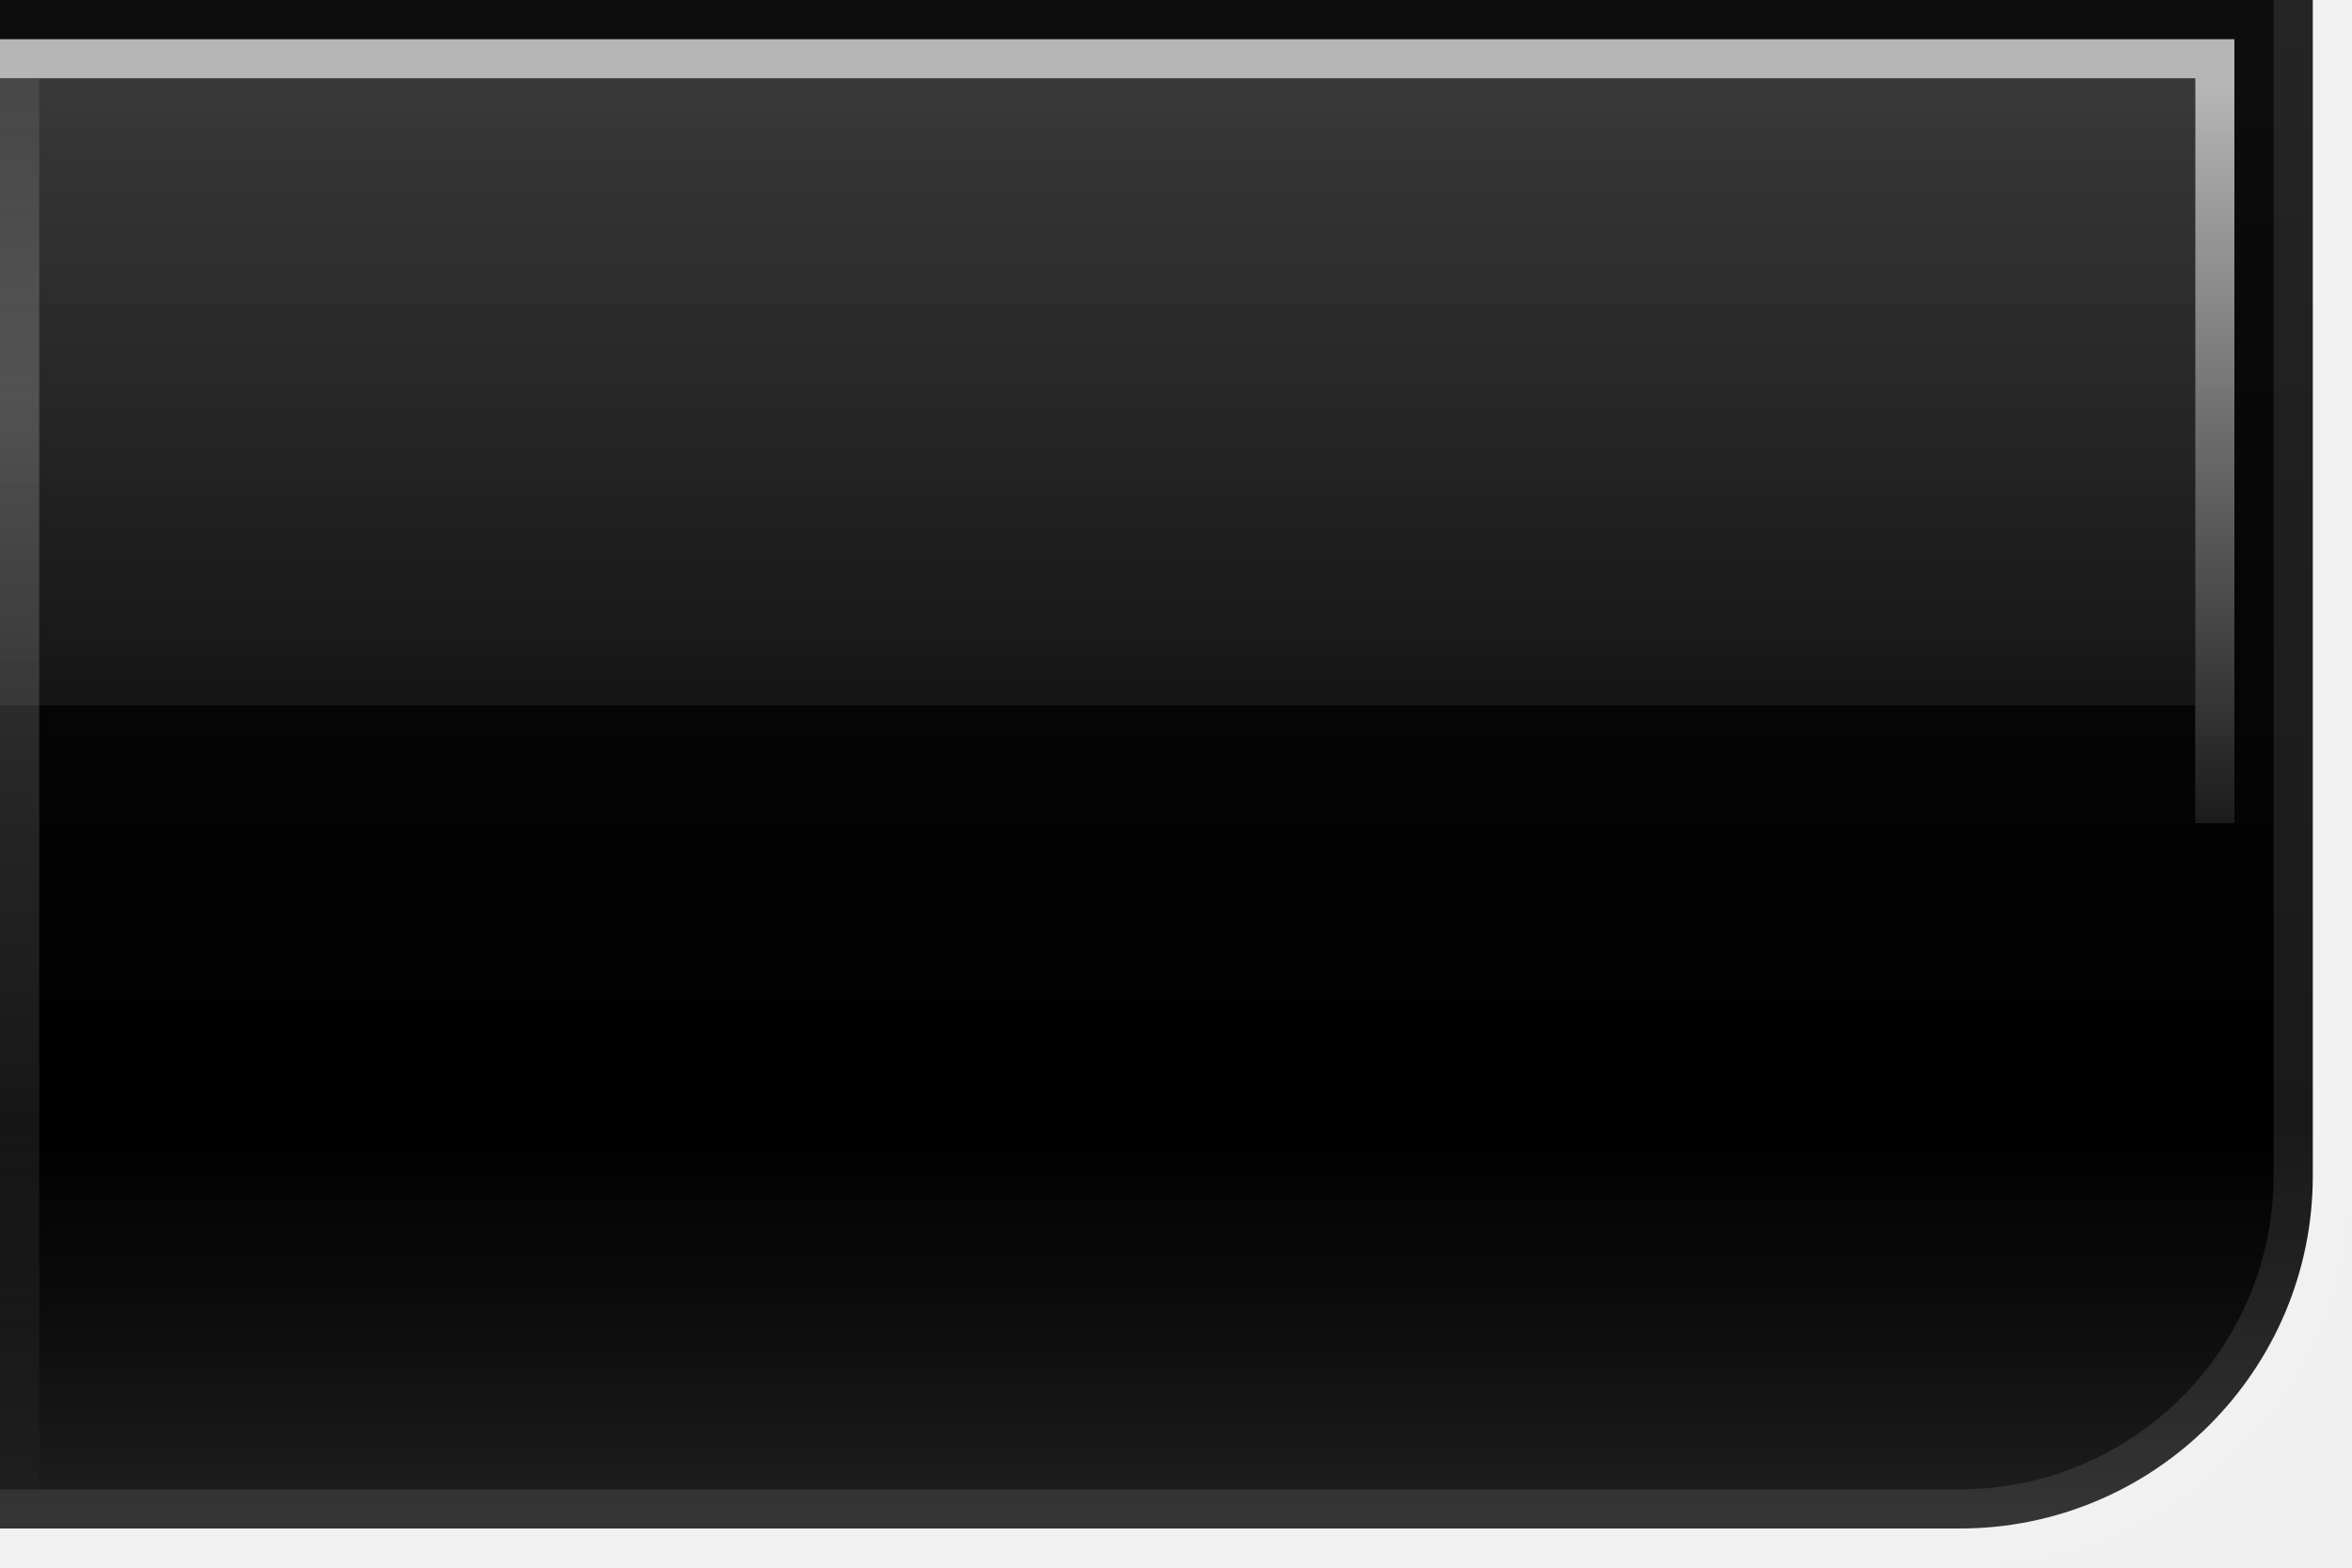
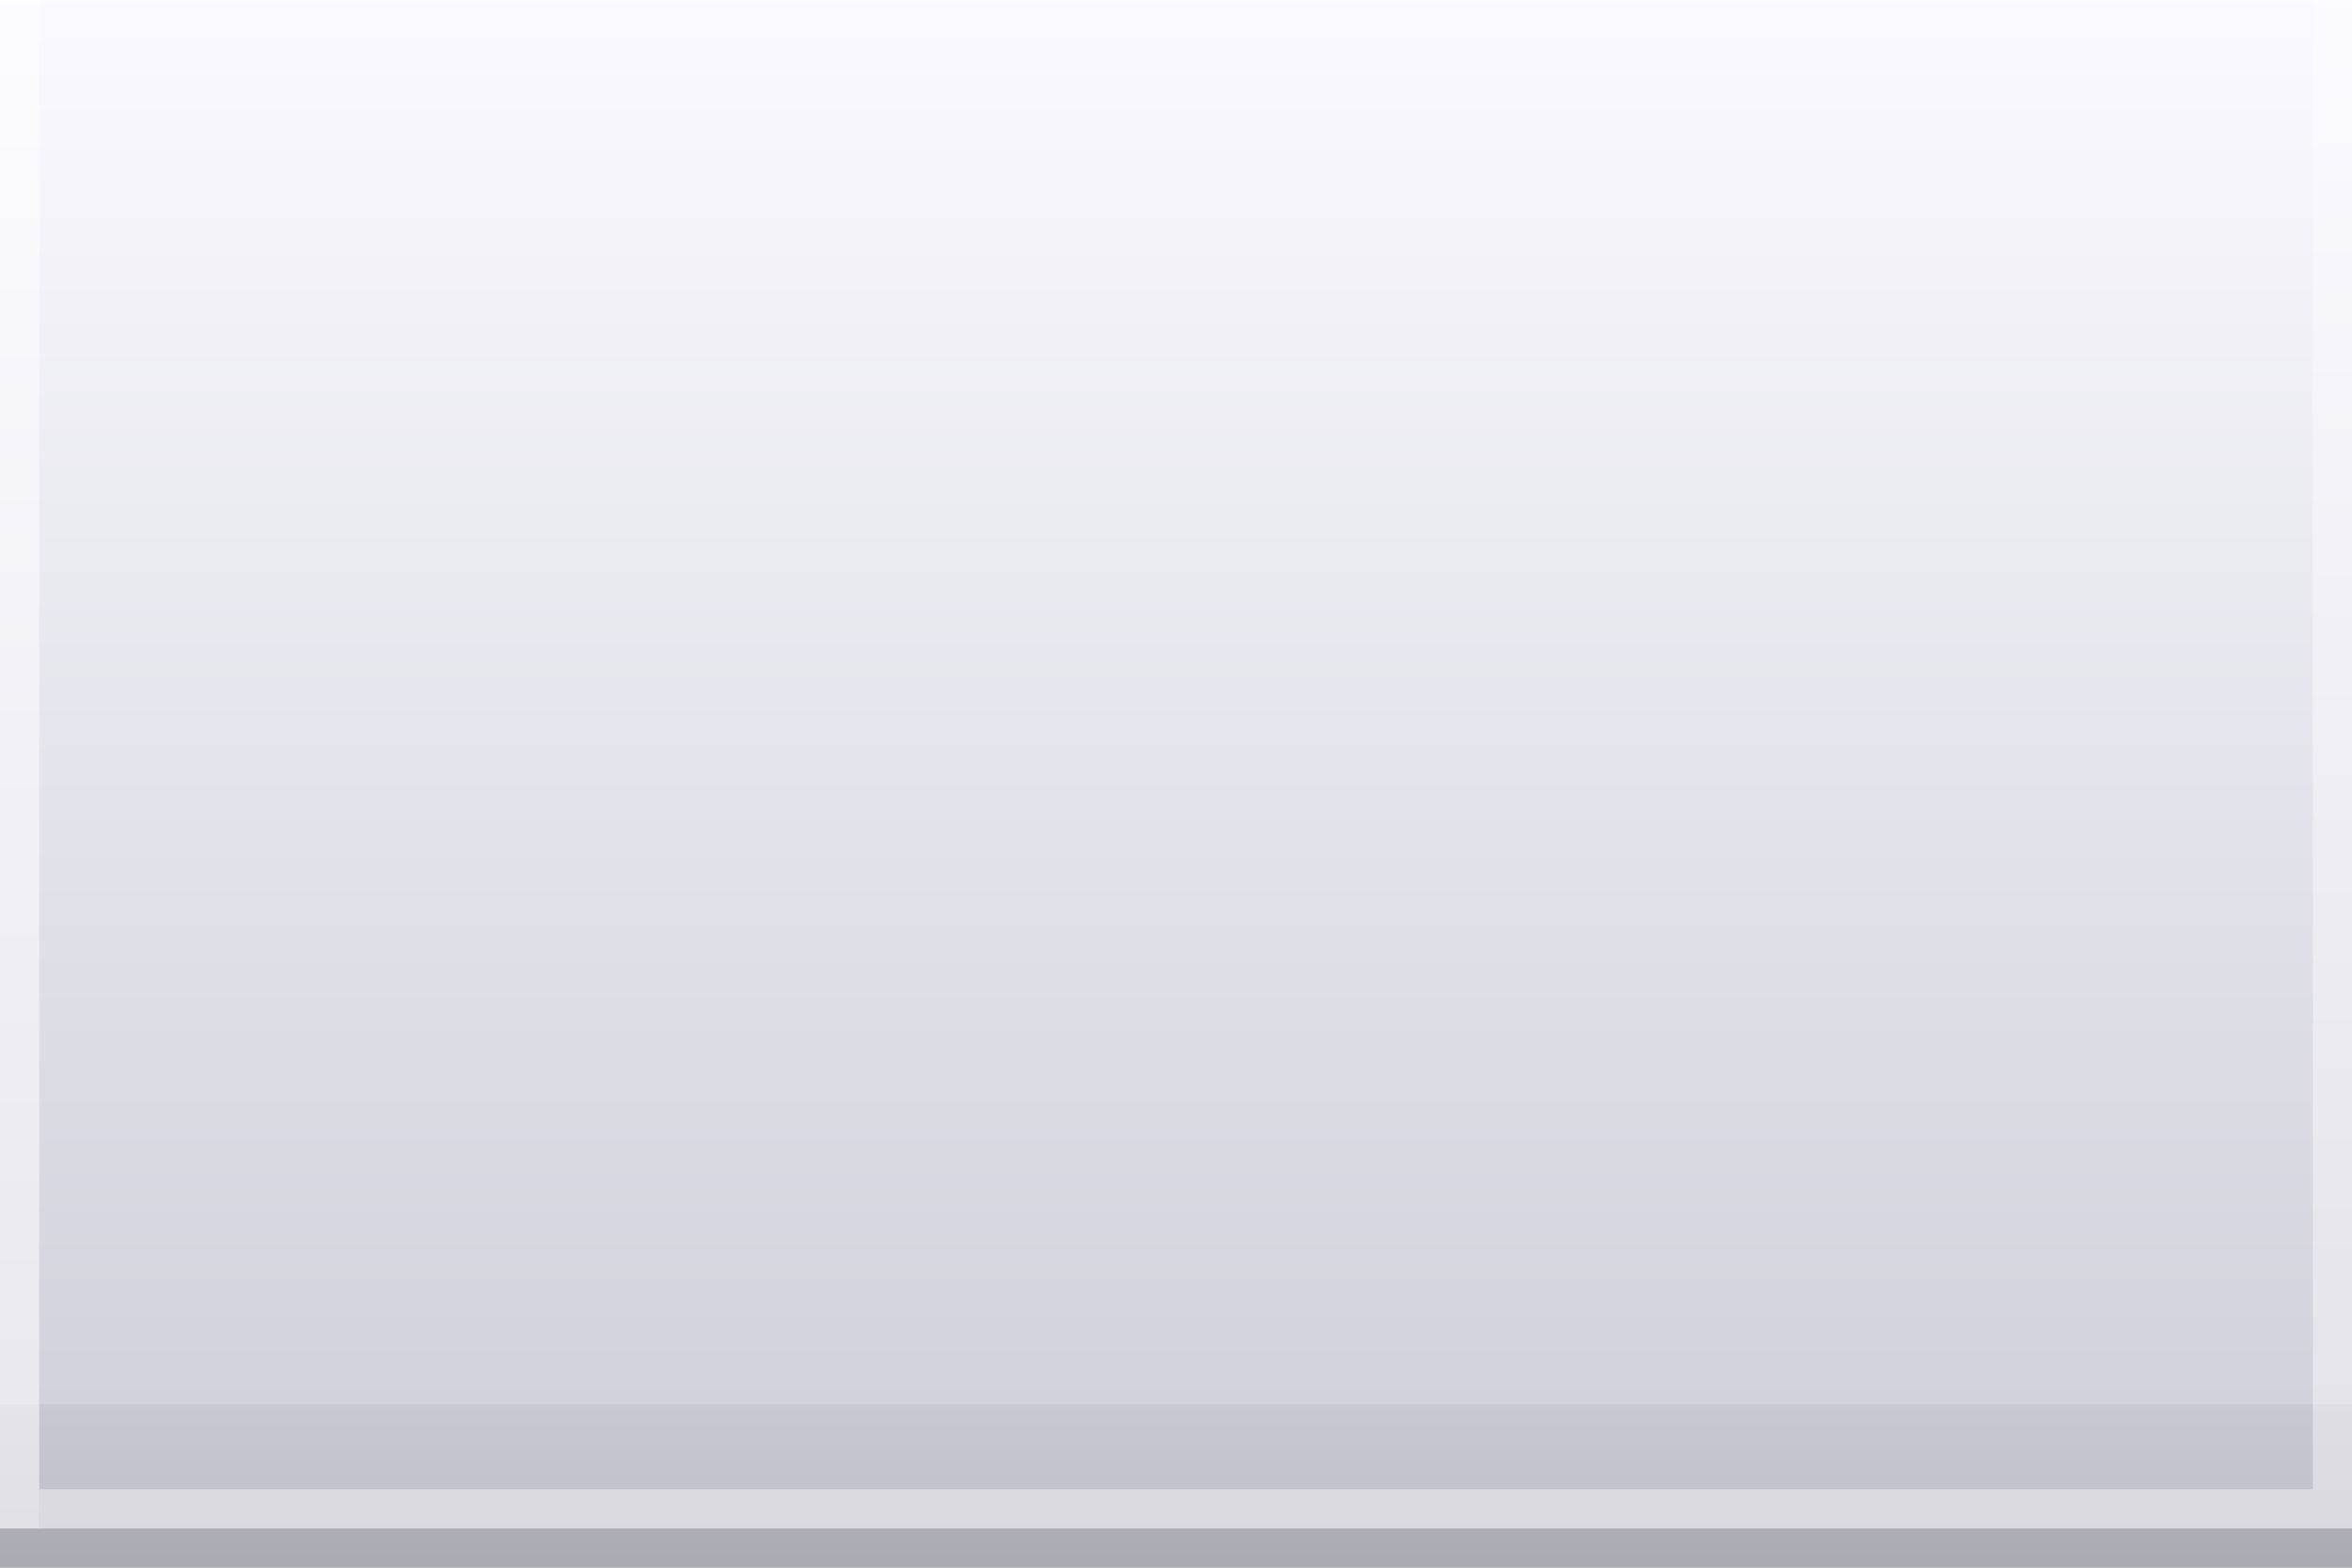
<svg xmlns="http://www.w3.org/2000/svg" baseProfile="tiny" height="40px" version="1.1" viewBox="0 0 60 40" width="60px" x="0px" y="0px">
  <rect fill="none" height="40" width="60" />
-   <linearGradient gradientUnits="userSpaceOnUse" id="SVGID_1_" x1="29.5" x2="29.5" y1="0" y2="38.79">
-     <stop offset="0" style="stop-color:#0D0D0D" />
-     <stop offset="0.742" style="stop-color:#000000" />
-     <stop offset="0.863" style="stop-color:#0C0C0C" />
-     <stop offset="1" style="stop-color:#1F1F1F" />
-   </linearGradient>
-   <path d="M0,0v39h50c4.963,0,9-4.037,9-9V0H0z" fill="url(#SVGID_1_)" />
-   <path d="M58,0v30c0,4.411-3.589,8-8,8H0v2h50c5.5,0,10-4.5,10-10V0H58z" fill="#FFFFFF" fill-opacity="0.1" stroke-opacity="0.1" />
-   <linearGradient gradientUnits="userSpaceOnUse" id="SVGID_2_" x1="28.5" x2="28.5" y1="2.042" y2="21.002">
-     <stop offset="0" style="stop-color:#FFFFFF" />
-     <stop offset="1" style="stop-color:#262626" />
-   </linearGradient>
-   <polygon fill="url(#SVGID_2_)" fill-opacity="0.7" points="0,1 0,2 56,2 56,21 57,21 57,1 " stroke-opacity="0.7" />
-   <linearGradient gradientUnits="userSpaceOnUse" id="SVGID_3_" x1="28" x2="28" y1="2" y2="18.105">
-     <stop offset="0" style="stop-color:#666666" />
-     <stop offset="1" style="stop-color:#262626" />
-   </linearGradient>
-   <rect fill="url(#SVGID_3_)" fill-opacity="0.5" height="16" stroke-opacity="0.5" width="56" y="2" />
-   <linearGradient gradientUnits="userSpaceOnUse" id="SVGID_4_" x1="0.5" x2="0.5" y1="2" y2="38.001">
-     <stop offset="0" style="stop-color:#808080" />
-     <stop offset="0.099" style="stop-color:#BEBEBE" />
-     <stop offset="0.183" style="stop-color:#EDEDED" />
-     <stop offset="0.225" style="stop-color:#FFFFFF" />
-     <stop offset="1" style="stop-color:#262626" />
-   </linearGradient>
-   <rect fill="url(#SVGID_4_)" fill-opacity="0.2" height="36" stroke-opacity="0.2" width="1" y="2" />
+   <rect fill="url(#SVGID_1_)" height="40" width="60" />
+   <rect fill-opacity="0.1" height="1" stroke-opacity="0.1" width="60" y="39" />
+   <rect fill="#FFFFFF" fill-opacity="0.5" height="39" stroke-opacity="0.5" width="1" />
+   <polygon fill="#FFFFFF" fill-opacity="0.4" points="59,0 59,38 1,38 1,39 60,39 60,0 " stroke-opacity="0.4" />
+   <defs>
+     <linearGradient gradientUnits="userSpaceOnUse" id="SVGID_1_" x1="30" x2="30" y1="-0.334" y2="39.847">
+       <stop offset="0" style="stop-color:#FAFAFF" />
+       <stop offset="0.9" style="stop-color:#D2D2DC" />
+       <stop offset="0.9" style="stop-color:#C8C8D2" />
+       <stop offset="1" style="stop-color:#BEBEC8" />
+     </linearGradient>
+   </defs>
</svg>
